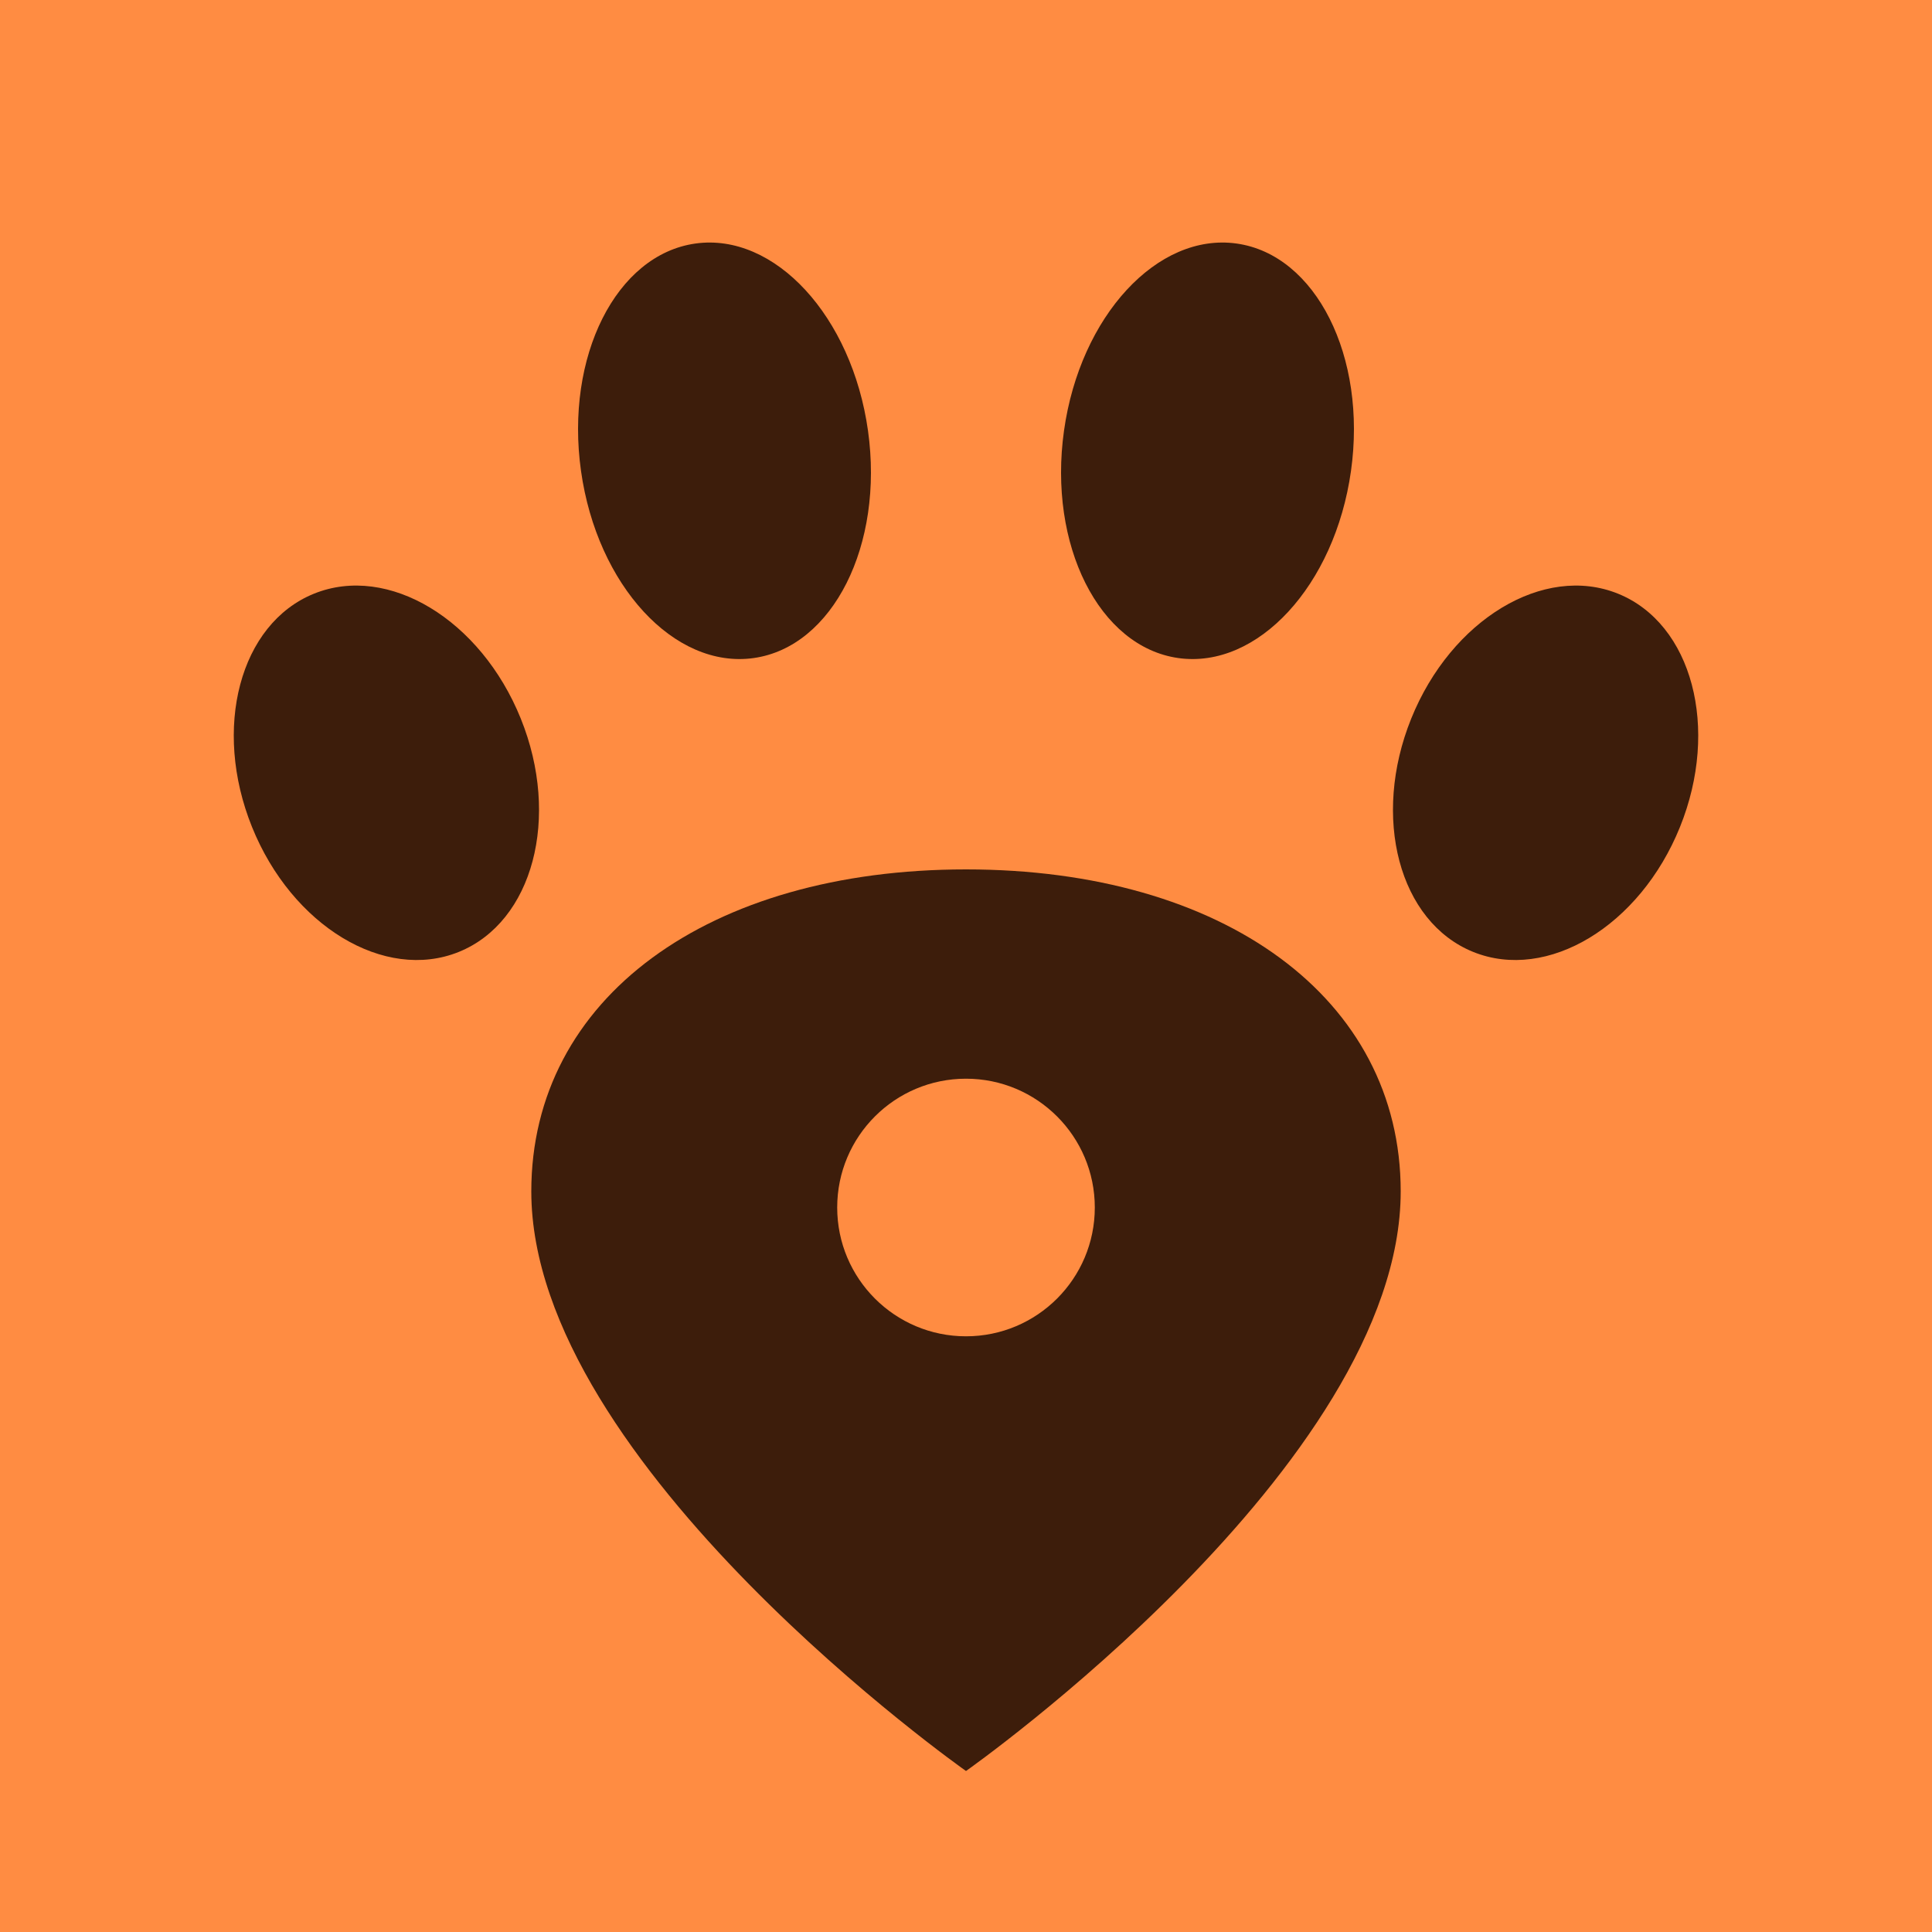
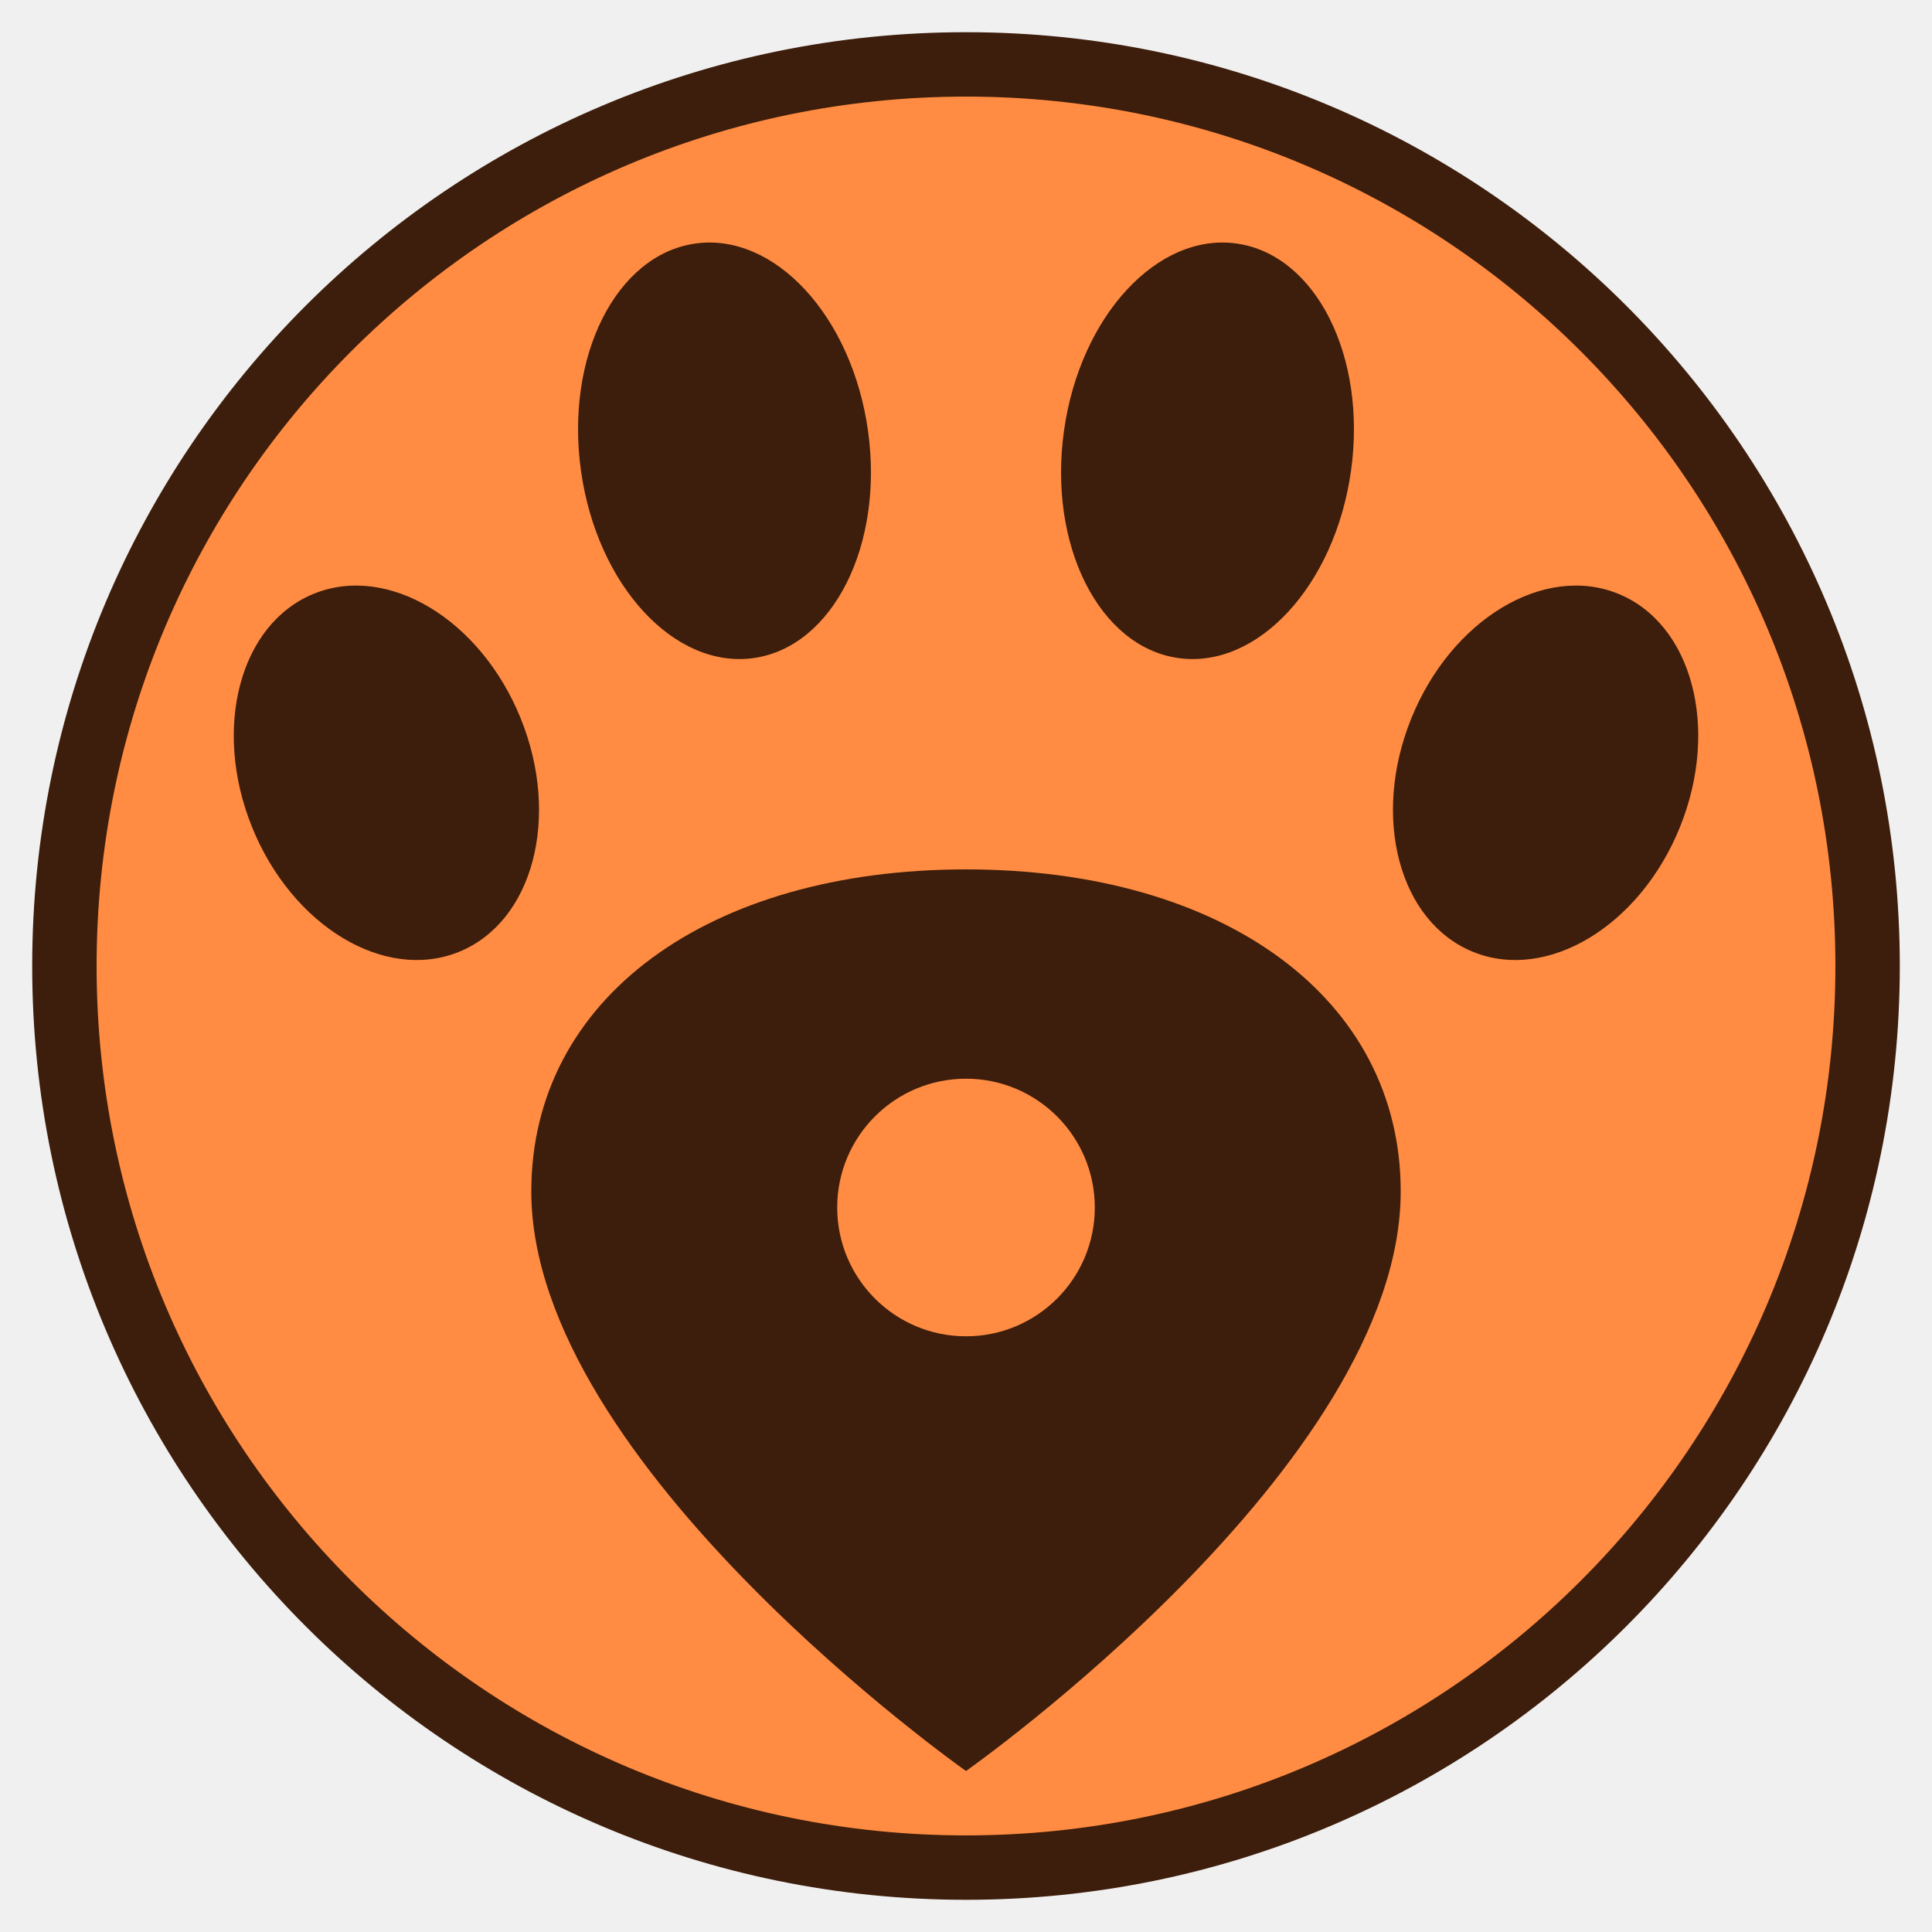
<svg xmlns="http://www.w3.org/2000/svg" width="120" height="120" viewBox="0 0 120 120" fill="none">
-   <rect width="120" height="120" fill="#FF8C42" />
+   <circle cx="60" cy="60" r="56" fill="#FF8C42" stroke="#3D1D0B" stroke-width="4" />
+   <circle cx="60" cy="60" r="52" fill="#FF8C42" />
  <ellipse cx="24" cy="48" rx="9" ry="12" transform="rotate(-22 24 48)" fill="#3D1D0B" />
  <ellipse cx="45" cy="28" rx="9" ry="13" transform="rotate(-8 45 28)" fill="#3D1D0B" />
  <ellipse cx="75" cy="28" rx="9" ry="13" transform="rotate(8 75 28)" fill="#3D1D0B" />
  <ellipse cx="96" cy="48" rx="9" ry="12" transform="rotate(22 96 48)" fill="#3D1D0B" />
  <defs>
    <mask id="paw-mask-favicon">
      <rect width="120" height="120" fill="white" />
      <circle cx="60" cy="75" r="8" fill="black" />
    </mask>
  </defs>
  <path d="M60 110 C60 110 33 91 33 74 C33 62 44 54 60 54 C76 54 87 62 87 74 C87 91 60 110 60 110Z" fill="#3D1D0B" mask="url(#paw-mask-favicon)" />
</svg>
